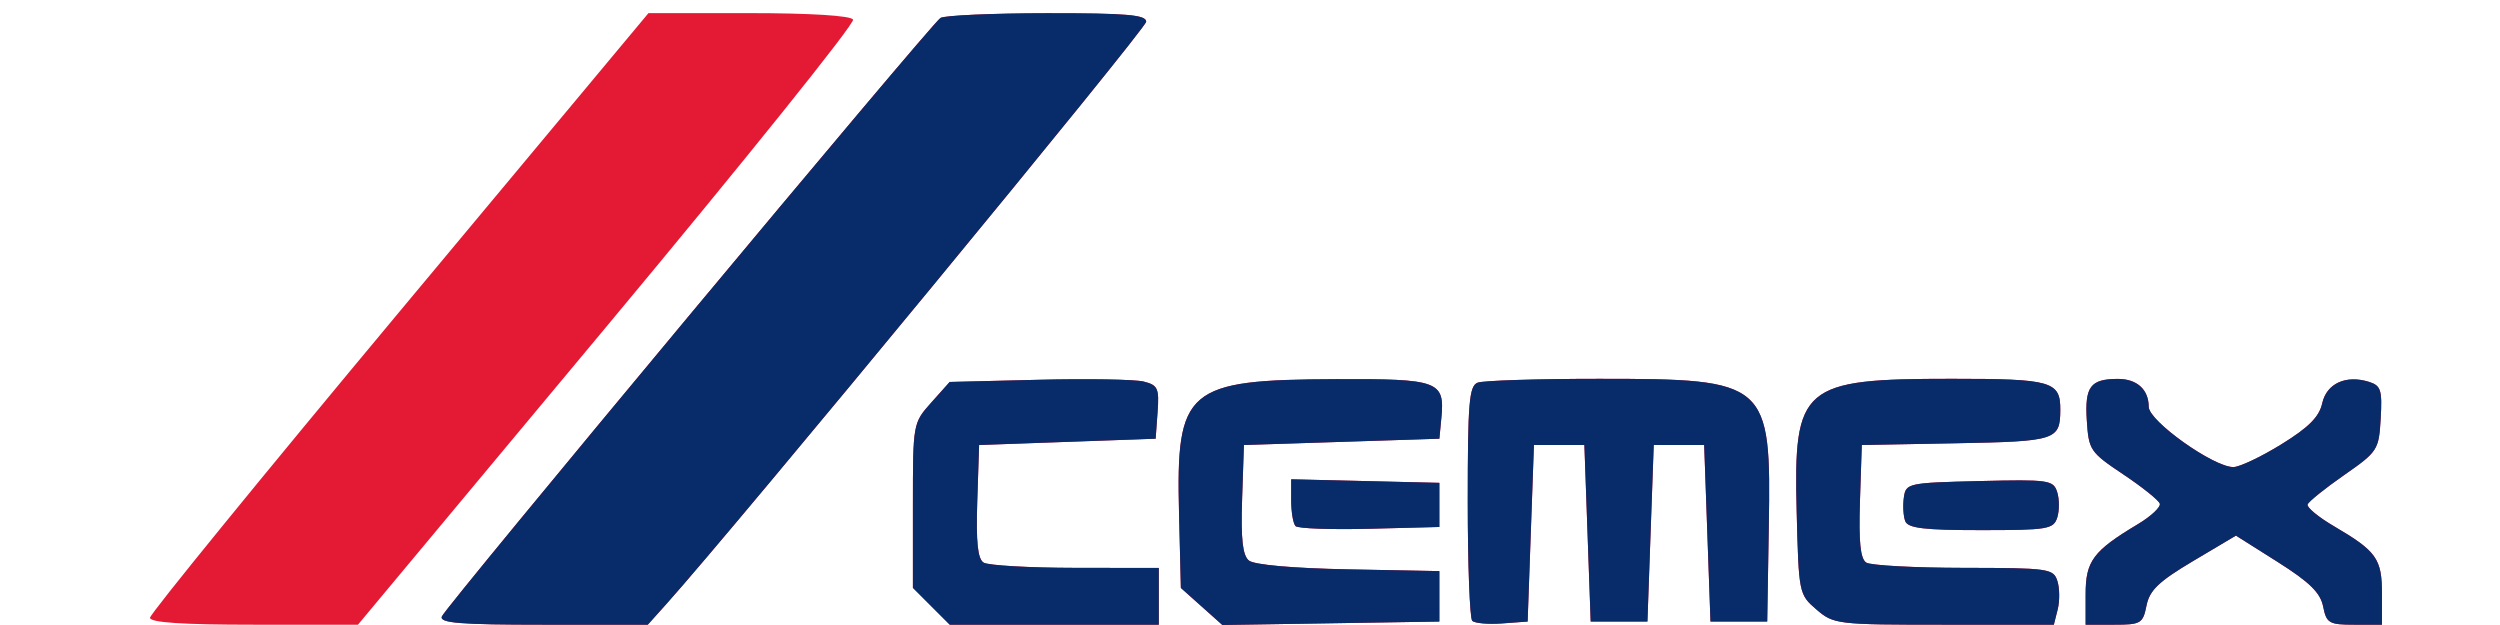
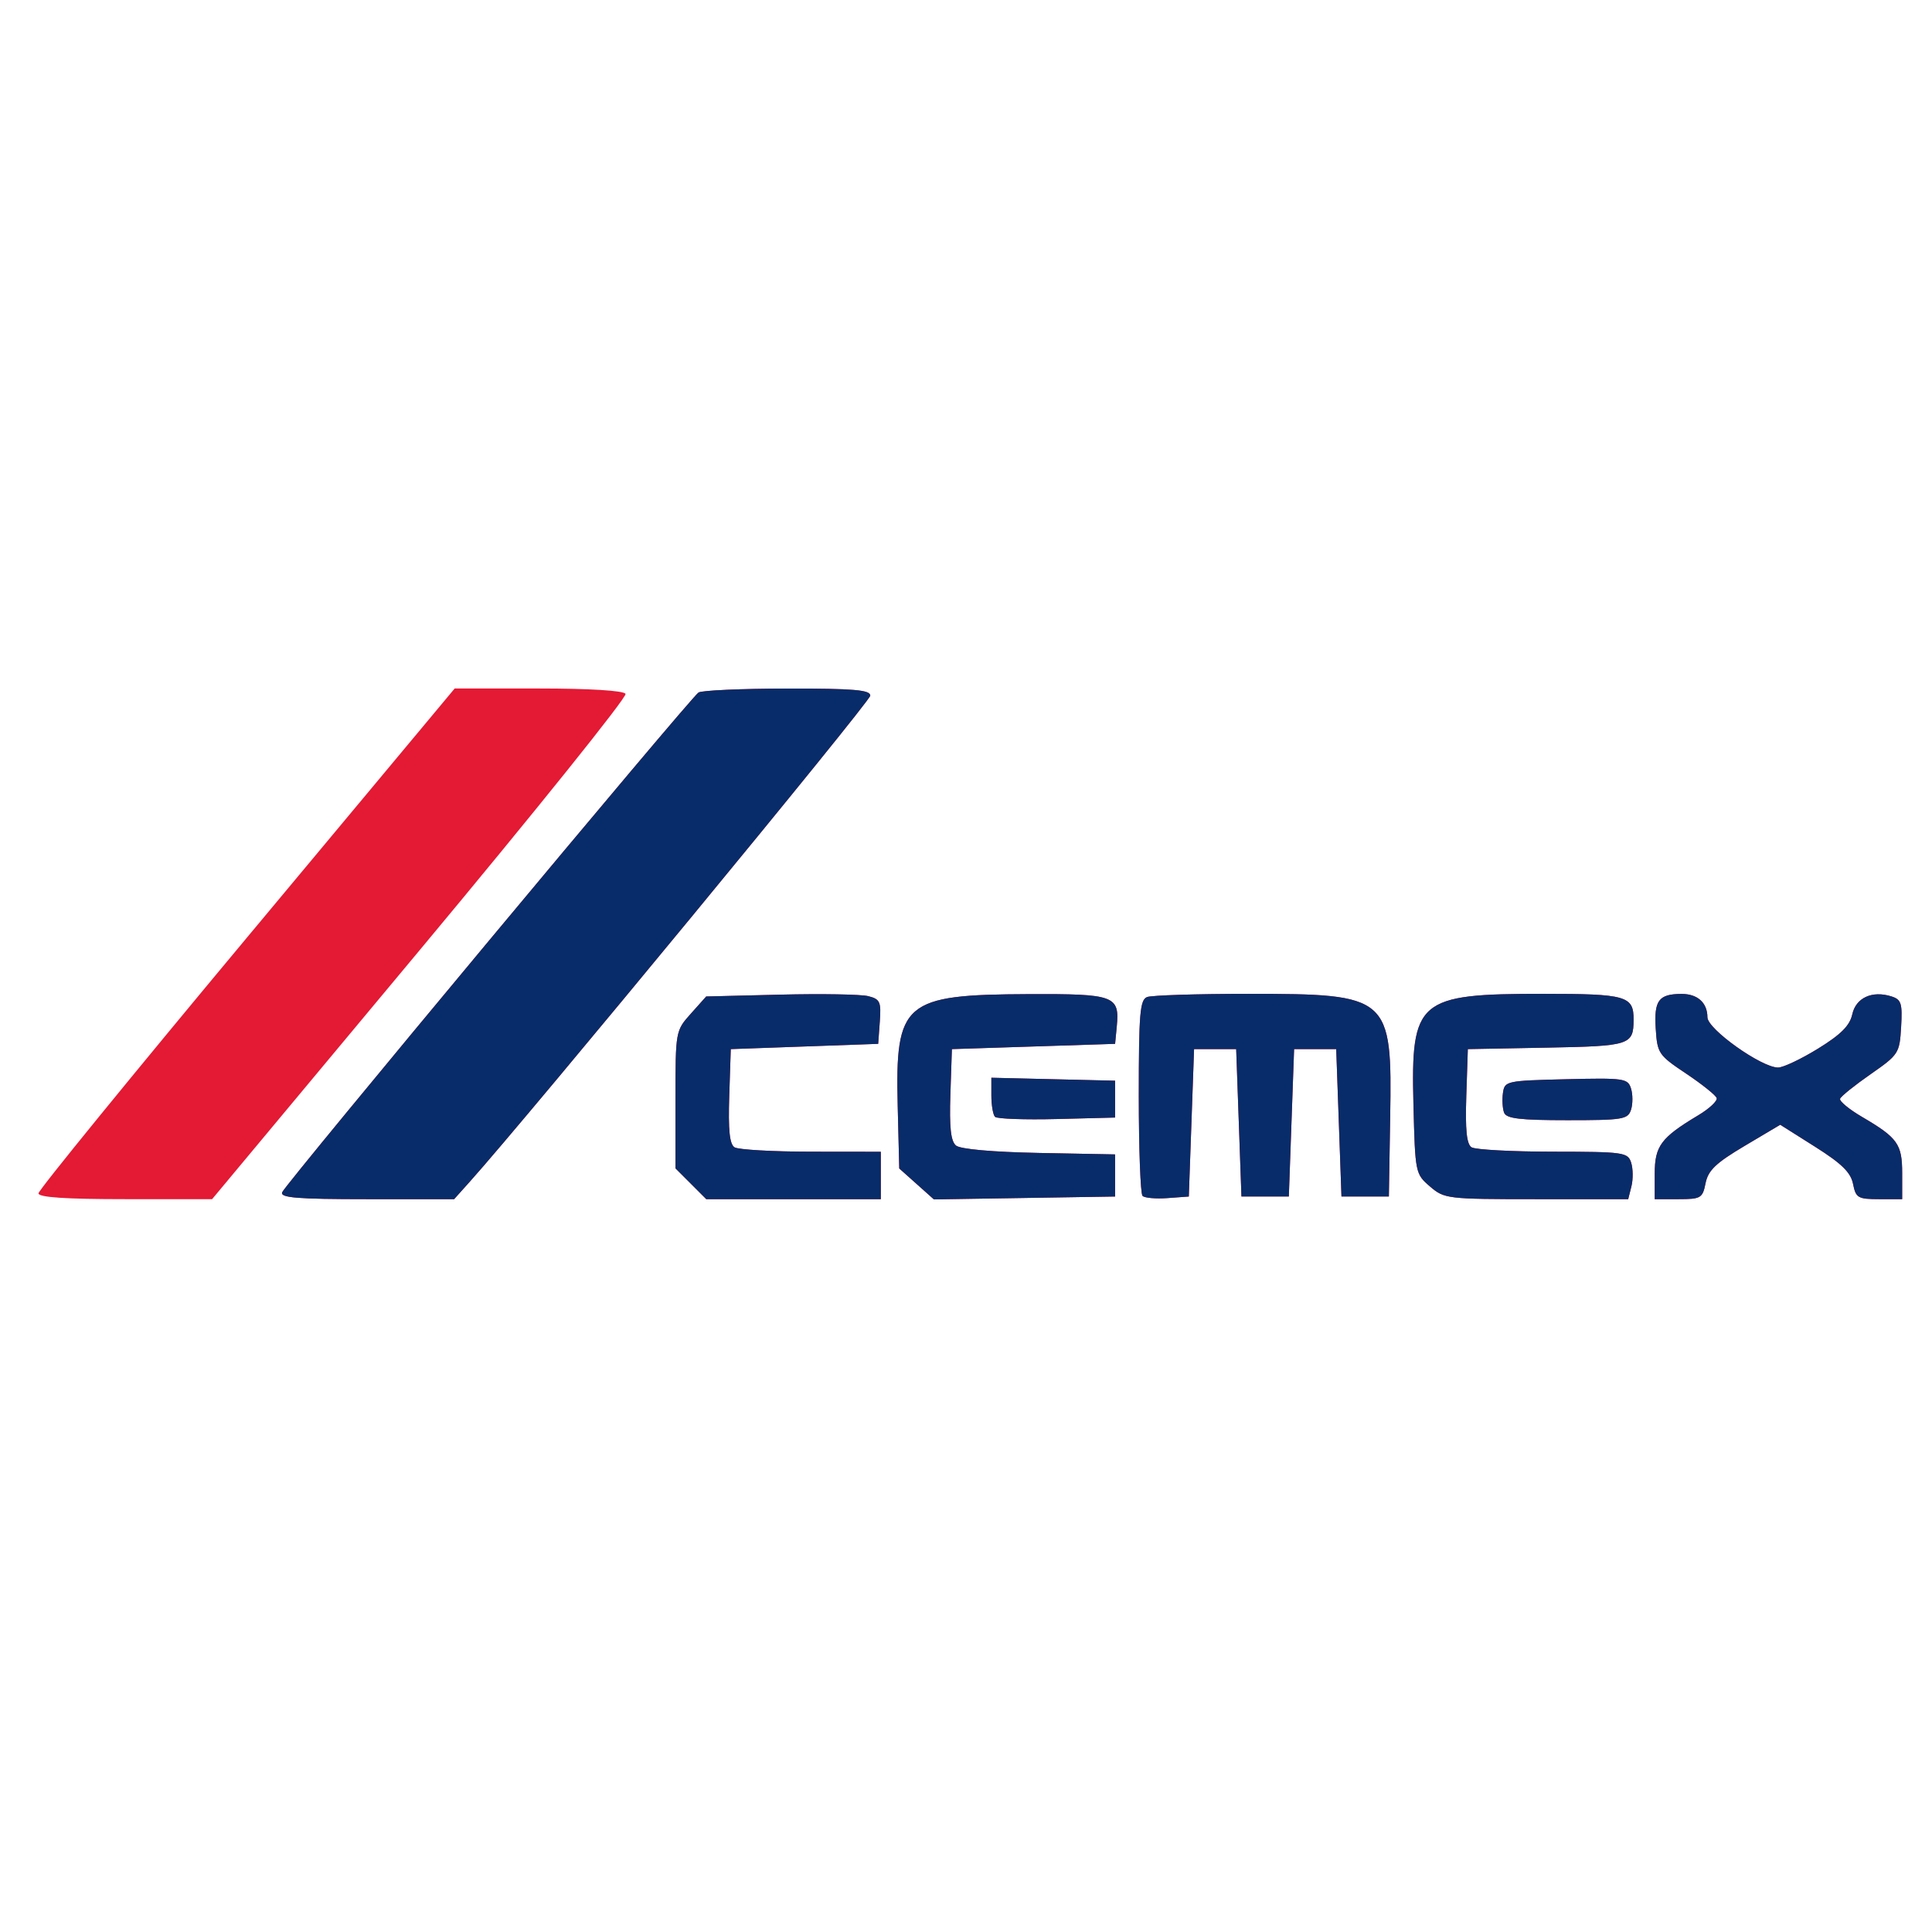
- <svg xmlns="http://www.w3.org/2000/svg" version="1.1" id="svg2" width="200" height="50">
-   <g id="g4487" transform="translate(8.47 -32.24) scale(.52541)" stroke-width=".96">
-     <path d="M6.72 155.42c0-.583 17.077-21.535 37.948-46.56l37.948-45.5h15.276c9.344 0 15.51.38 15.88.979.332.538-16.494 21.49-37.392 46.56L38.383 156.48H22.55c-10.91 0-15.831-.33-15.831-1.06zm44.432-.185c.588-1.531 74.42-90.156 75.927-91.14.595-.388 7.885-.712 16.201-.72 12.117-.012 15.12.244 15.12 1.29 0 1.052-62.546 76.955-73.086 88.695l-2.8 3.12h-15.92c-12.65 0-15.821-.256-15.442-1.245zm74.534-1.561l-2.806-2.806v-12.539c0-12.496.01-12.55 2.8-15.674l2.8-3.135 13.564-.333c7.46-.183 14.648-.06 15.974.272 2.162.542 2.38 1.02 2.116 4.653l-.294 4.048-13.44.48-13.44.48-.28 8.559c-.202 6.2.062 8.775.96 9.345.682.433 6.964.793 13.96.801l12.72.015v8.64h-31.828zm41.154.03l-3.16-2.822-.28-11.36c-.469-19.014 1.084-20.34 23.922-20.428 15.616-.06 16.56.287 16.024 5.883l-.306 3.183-14.88.48-14.88.48-.275 8.253c-.202 6.045.073 8.542 1.025 9.333.794.659 6.7 1.183 15.155 1.347l13.855.267V156l-16.52.263-16.52.262-3.16-2.821zm41.205 2.181c-.377-.377-.685-8.559-.685-18.182 0-15.07.21-17.578 1.519-18.08.835-.32 9.15-.582 18.48-.581 25.756.002 26.208.396 25.84 22.558l-.239 14.4h-8.64l-.48-13.44-.48-13.44h-7.68l-.48 13.44-.48 13.44h-8.64l-.48-13.44-.48-13.44h-7.68l-.48 13.44-.48 13.44-3.875.285c-2.131.157-4.183-.023-4.56-.4zm52.409-1.72c-2.662-2.286-2.698-2.466-3.011-14.93-.481-19.128.766-20.195 23.614-20.195 15.246 0 16.555.376 16.528 4.752-.027 4.581-.646 4.778-15.865 5.061l-14.36.267-.28 8.559c-.202 6.2.062 8.775.96 9.345.682.433 7.367.793 14.855.801 12.924.014 13.648.116 14.247 2.004.347 1.094.368 3.038.046 4.32l-.585 2.331h-16.728c-16.294 0-16.798-.06-19.421-2.315zm40.986-2.318c0-5.067 1.137-6.591 7.965-10.678 2.004-1.2 3.502-2.607 3.329-3.127-.174-.52-2.678-2.525-5.565-4.454-5.045-3.371-5.26-3.691-5.548-8.215-.325-5.125.539-6.293 4.667-6.318 2.95-.018 4.749 1.591 4.76 4.257.01 2.161 9.856 9.168 12.884 9.168.934 0 4.224-1.558 7.31-3.463 4.16-2.568 5.769-4.182 6.22-6.241.666-3.03 3.63-4.382 7.156-3.263 1.782.566 2 1.263 1.75 5.577-.28 4.784-.446 5.04-5.568 8.607-2.904 2.021-5.407 4.035-5.561 4.474-.155.439 1.65 1.93 4.012 3.314 6.493 3.806 7.309 4.951 7.309 10.264v4.731h-4.2c-3.86 0-4.245-.224-4.753-2.764-.422-2.109-2.062-3.718-6.917-6.784l-6.364-4.02-6.517 3.872c-5.226 3.105-6.631 4.448-7.099 6.784-.545 2.728-.857 2.912-4.926 2.912h-4.344zM181.15 141.47c-.369-.369-.67-2.124-.67-3.9v-3.23l11.28.27 11.28.27v6.72l-10.61.27c-5.836.148-10.912-.032-11.28-.4zm92.824-.76c-.29-.754-.384-2.374-.21-3.6.307-2.17.619-2.237 11.522-2.5 10.542-.254 11.242-.154 11.825 1.68.34 1.073.344 2.814.01 3.87-.563 1.773-1.453 1.92-11.615 1.92-8.648 0-11.118-.294-11.532-1.37z" id="path4491" fill="#e41934" />
-     <path d="M51.152 155.235c.588-1.531 74.42-90.156 75.927-91.14.595-.388 7.885-.712 16.201-.72 12.117-.012 15.12.244 15.12 1.29 0 1.052-62.546 76.955-73.086 88.695l-2.8 3.12h-15.92c-12.65 0-15.821-.256-15.442-1.245zm74.534-1.561l-2.806-2.806v-12.539c0-12.496.01-12.55 2.8-15.674l2.8-3.135 13.564-.333c7.46-.183 14.648-.06 15.974.272 2.162.542 2.38 1.02 2.116 4.653l-.294 4.048-13.44.48-13.44.48-.28 8.559c-.202 6.2.062 8.775.96 9.345.682.433 6.964.793 13.96.801l12.72.015v8.64h-31.828zm41.154.03l-3.16-2.822-.28-11.36c-.469-19.014 1.084-20.34 23.922-20.428 15.616-.06 16.56.287 16.024 5.883l-.306 3.183-14.88.48-14.88.48-.275 8.253c-.202 6.045.073 8.542 1.025 9.333.794.659 6.7 1.183 15.155 1.347l13.855.267V156l-16.52.263-16.52.262-3.16-2.821zm41.205 2.181c-.377-.377-.685-8.559-.685-18.182 0-15.07.21-17.578 1.519-18.08.835-.32 9.15-.582 18.48-.581 25.756.002 26.208.396 25.84 22.558l-.239 14.4h-8.64l-.48-13.44-.48-13.44h-7.68l-.48 13.44-.48 13.44h-8.64l-.48-13.44-.48-13.44h-7.68l-.48 13.44-.48 13.44-3.875.285c-2.131.157-4.183-.023-4.56-.4zm52.409-1.72c-2.662-2.286-2.698-2.466-3.011-14.93-.481-19.128.766-20.195 23.614-20.195 15.246 0 16.555.376 16.528 4.752-.027 4.581-.646 4.778-15.865 5.061l-14.36.267-.28 8.559c-.202 6.2.062 8.775.96 9.345.682.433 7.367.793 14.855.801 12.924.014 13.648.116 14.247 2.004.347 1.094.368 3.038.046 4.32l-.585 2.331h-16.728c-16.294 0-16.798-.06-19.421-2.315zm40.986-2.318c0-5.067 1.137-6.591 7.965-10.678 2.004-1.2 3.502-2.607 3.329-3.127-.174-.52-2.678-2.525-5.565-4.454-5.045-3.371-5.26-3.691-5.548-8.215-.325-5.125.539-6.293 4.667-6.318 2.95-.018 4.749 1.591 4.76 4.257.01 2.161 9.856 9.168 12.884 9.168.934 0 4.224-1.558 7.31-3.463 4.16-2.568 5.769-4.182 6.22-6.241.666-3.03 3.63-4.382 7.156-3.263 1.782.566 2 1.263 1.75 5.577-.28 4.784-.446 5.04-5.568 8.607-2.904 2.021-5.407 4.035-5.561 4.474-.155.439 1.65 1.93 4.012 3.314 6.493 3.806 7.309 4.951 7.309 10.264v4.731h-4.2c-3.86 0-4.245-.224-4.753-2.764-.422-2.109-2.062-3.718-6.917-6.784l-6.364-4.02-6.517 3.872c-5.226 3.105-6.631 4.448-7.099 6.784-.545 2.728-.857 2.912-4.926 2.912h-4.344zM181.15 141.47c-.369-.369-.67-2.124-.67-3.9v-3.23l11.28.27 11.28.27v6.72l-10.61.27c-5.836.148-10.912-.032-11.28-.4zm92.824-.76c-.29-.754-.384-2.374-.21-3.6.307-2.17.619-2.237 11.522-2.5 10.542-.254 11.242-.154 11.825 1.68.34 1.073.344 2.814.01 3.87-.563 1.773-1.453 1.92-11.615 1.92-8.648 0-11.118-.294-11.532-1.37z" id="path4489" fill="#082c69" />
+ <svg xmlns="http://www.w3.org/2000/svg" height="100" width="100" id="svg2" version="1.1">
+   <defs id="defs62" />
+   <g stroke-width="1.777" transform="matrix(0.2838539,0,0,0.2838539,0.08353815,17.65071)" id="g4487">
+     <path style="stroke-width:4.212" fill="#e41934" id="path4491" d="m 6.72,155.42 c 0,-0.583 17.077,-21.535 37.948,-46.56 l 37.948,-45.5 h 15.276 c 9.344,0 15.51,0.38 15.88,0.979 0.332,0.538 -16.494,21.49 -37.392,46.56 L 38.383,156.48 H 22.55 c -10.91,0 -15.831,-0.33 -15.831,-1.06 z m 44.432,-0.185 c 0.588,-1.531 74.42,-90.156 75.927,-91.14 0.595,-0.388 7.885,-0.712 16.201,-0.72 12.117,-0.012 15.12,0.244 15.12,1.29 0,1.052 -62.546,76.955 -73.086,88.695 l -2.8,3.12 h -15.92 c -12.65,0 -15.821,-0.256 -15.442,-1.245 z m 74.534,-1.561 -2.806,-2.806 v -12.539 c 0,-12.496 0.01,-12.55 2.8,-15.674 l 2.8,-3.135 13.564,-0.333 c 7.46,-0.183 14.648,-0.06 15.974,0.272 2.162,0.542 2.38,1.02 2.116,4.653 l -0.294,4.048 -13.44,0.48 -13.44,0.48 -0.28,8.559 c -0.202,6.2 0.062,8.775 0.96,9.345 0.682,0.433 6.964,0.793 13.96,0.801 l 12.72,0.015 v 8.64 h -31.828 z m 41.154,0.03 -3.16,-2.822 -0.28,-11.36 c -0.469,-19.014 1.084,-20.34 23.922,-20.428 15.616,-0.06 16.56,0.287 16.024,5.883 l -0.306,3.183 -14.88,0.48 -14.88,0.48 -0.275,8.253 c -0.202,6.045 0.073,8.542 1.025,9.333 0.794,0.659 6.7,1.183 15.155,1.347 l 13.855,0.267 V 156 l -16.52,0.263 -16.52,0.262 z m 41.205,2.181 c -0.377,-0.377 -0.685,-8.559 -0.685,-18.182 0,-15.07 0.21,-17.578 1.519,-18.08 0.835,-0.32 9.15,-0.582 18.48,-0.581 25.756,0.002 26.208,0.396 25.84,22.558 L 252.96,156 h -8.64 l -0.48,-13.44 -0.48,-13.44 h -7.68 l -0.48,13.44 -0.48,13.44 h -8.64 l -0.48,-13.44 -0.48,-13.44 h -7.68 l -0.48,13.44 -0.48,13.44 -3.875,0.285 c -2.131,0.157 -4.183,-0.023 -4.56,-0.4 z m 52.409,-1.72 c -2.662,-2.286 -2.698,-2.466 -3.011,-14.93 -0.481,-19.128 0.766,-20.195 23.614,-20.195 15.246,0 16.555,0.376 16.528,4.752 -0.027,4.581 -0.646,4.778 -15.865,5.061 l -14.36,0.267 -0.28,8.559 c -0.202,6.2 0.062,8.775 0.96,9.345 0.682,0.433 7.367,0.793 14.855,0.801 12.924,0.014 13.648,0.116 14.247,2.004 0.347,1.094 0.368,3.038 0.046,4.32 l -0.585,2.331 h -16.728 c -16.294,0 -16.798,-0.06 -19.421,-2.315 z m 40.986,-2.318 c 0,-5.067 1.137,-6.591 7.965,-10.678 2.004,-1.2 3.502,-2.607 3.329,-3.127 -0.174,-0.52 -2.678,-2.525 -5.565,-4.454 -5.045,-3.371 -5.26,-3.691 -5.548,-8.215 -0.325,-5.125 0.539,-6.293 4.667,-6.318 2.95,-0.018 4.749,1.591 4.76,4.257 0.01,2.161 9.856,9.168 12.884,9.168 0.934,0 4.224,-1.558 7.31,-3.463 4.16,-2.568 5.769,-4.182 6.22,-6.241 0.666,-3.03 3.63,-4.382 7.156,-3.263 1.782,0.566 2,1.263 1.75,5.577 -0.28,4.784 -0.446,5.04 -5.568,8.607 -2.904,2.021 -5.407,4.035 -5.561,4.474 -0.155,0.439 1.65,1.93 4.012,3.314 6.493,3.806 7.309,4.951 7.309,10.264 v 4.731 h -4.2 c -3.86,0 -4.245,-0.224 -4.753,-2.764 -0.422,-2.109 -2.062,-3.718 -6.917,-6.784 l -6.364,-4.02 -6.517,3.872 c -5.226,3.105 -6.631,4.448 -7.099,6.784 -0.545,2.728 -0.857,2.912 -4.926,2.912 H 301.44 Z M 181.15,141.47 c -0.369,-0.369 -0.67,-2.124 -0.67,-3.9 v -3.23 l 11.28,0.27 11.28,0.27 v 6.72 l -10.61,0.27 c -5.836,0.148 -10.912,-0.032 -11.28,-0.4 z m 92.824,-0.76 c -0.29,-0.754 -0.384,-2.374 -0.21,-3.6 0.307,-2.17 0.619,-2.237 11.522,-2.5 10.542,-0.254 11.242,-0.154 11.825,1.68 0.34,1.073 0.344,2.814 0.01,3.87 -0.563,1.773 -1.453,1.92 -11.615,1.92 -8.648,0 -11.118,-0.294 -11.532,-1.37 z" />
+     <path style="stroke-width:4.212" fill="#082c69" id="path4489" d="m 51.152,155.235 c 0.588,-1.531 74.42,-90.156 75.927,-91.14 0.595,-0.388 7.885,-0.712 16.201,-0.72 12.117,-0.012 15.12,0.244 15.12,1.29 0,1.052 -62.546,76.955 -73.086,88.695 l -2.8,3.12 h -15.92 c -12.65,0 -15.821,-0.256 -15.442,-1.245 z m 74.534,-1.561 -2.806,-2.806 v -12.539 c 0,-12.496 0.01,-12.55 2.8,-15.674 l 2.8,-3.135 13.564,-0.333 c 7.46,-0.183 14.648,-0.06 15.974,0.272 2.162,0.542 2.38,1.02 2.116,4.653 l -0.294,4.048 -13.44,0.48 -13.44,0.48 -0.28,8.559 c -0.202,6.2 0.062,8.775 0.96,9.345 0.682,0.433 6.964,0.793 13.96,0.801 l 12.72,0.015 v 8.64 h -31.828 z m 41.154,0.03 -3.16,-2.822 -0.28,-11.36 c -0.469,-19.014 1.084,-20.34 23.922,-20.428 15.616,-0.06 16.56,0.287 16.024,5.883 l -0.306,3.183 -14.88,0.48 -14.88,0.48 -0.275,8.253 c -0.202,6.045 0.073,8.542 1.025,9.333 0.794,0.659 6.7,1.183 15.155,1.347 l 13.855,0.267 V 156 l -16.52,0.263 -16.52,0.262 z m 41.205,2.181 c -0.377,-0.377 -0.685,-8.559 -0.685,-18.182 0,-15.07 0.21,-17.578 1.519,-18.08 0.835,-0.32 9.15,-0.582 18.48,-0.581 25.756,0.002 26.208,0.396 25.84,22.558 L 252.96,156 h -8.64 l -0.48,-13.44 -0.48,-13.44 h -7.68 l -0.48,13.44 -0.48,13.44 h -8.64 l -0.48,-13.44 -0.48,-13.44 h -7.68 l -0.48,13.44 -0.48,13.44 -3.875,0.285 c -2.131,0.157 -4.183,-0.023 -4.56,-0.4 z m 52.409,-1.72 c -2.662,-2.286 -2.698,-2.466 -3.011,-14.93 -0.481,-19.128 0.766,-20.195 23.614,-20.195 15.246,0 16.555,0.376 16.528,4.752 -0.027,4.581 -0.646,4.778 -15.865,5.061 l -14.36,0.267 -0.28,8.559 c -0.202,6.2 0.062,8.775 0.96,9.345 0.682,0.433 7.367,0.793 14.855,0.801 12.924,0.014 13.648,0.116 14.247,2.004 0.347,1.094 0.368,3.038 0.046,4.32 l -0.585,2.331 h -16.728 c -16.294,0 -16.798,-0.06 -19.421,-2.315 z m 40.986,-2.318 c 0,-5.067 1.137,-6.591 7.965,-10.678 2.004,-1.2 3.502,-2.607 3.329,-3.127 -0.174,-0.52 -2.678,-2.525 -5.565,-4.454 -5.045,-3.371 -5.26,-3.691 -5.548,-8.215 -0.325,-5.125 0.539,-6.293 4.667,-6.318 2.95,-0.018 4.749,1.591 4.76,4.257 0.01,2.161 9.856,9.168 12.884,9.168 0.934,0 4.224,-1.558 7.31,-3.463 4.16,-2.568 5.769,-4.182 6.22,-6.241 0.666,-3.03 3.63,-4.382 7.156,-3.263 1.782,0.566 2,1.263 1.75,5.577 -0.28,4.784 -0.446,5.04 -5.568,8.607 -2.904,2.021 -5.407,4.035 -5.561,4.474 -0.155,0.439 1.65,1.93 4.012,3.314 6.493,3.806 7.309,4.951 7.309,10.264 v 4.731 h -4.2 c -3.86,0 -4.245,-0.224 -4.753,-2.764 -0.422,-2.109 -2.062,-3.718 -6.917,-6.784 l -6.364,-4.02 -6.517,3.872 c -5.226,3.105 -6.631,4.448 -7.099,6.784 -0.545,2.728 -0.857,2.912 -4.926,2.912 H 301.44 Z M 181.15,141.47 c -0.369,-0.369 -0.67,-2.124 -0.67,-3.9 v -3.23 l 11.28,0.27 11.28,0.27 v 6.72 l -10.61,0.27 c -5.836,0.148 -10.912,-0.032 -11.28,-0.4 z m 92.824,-0.76 c -0.29,-0.754 -0.384,-2.374 -0.21,-3.6 0.307,-2.17 0.619,-2.237 11.522,-2.5 10.542,-0.254 11.242,-0.154 11.825,1.68 0.34,1.073 0.344,2.814 0.01,3.87 -0.563,1.773 -1.453,1.92 -11.615,1.92 -8.648,0 -11.118,-0.294 -11.532,-1.37 z" />
  </g>
</svg>
